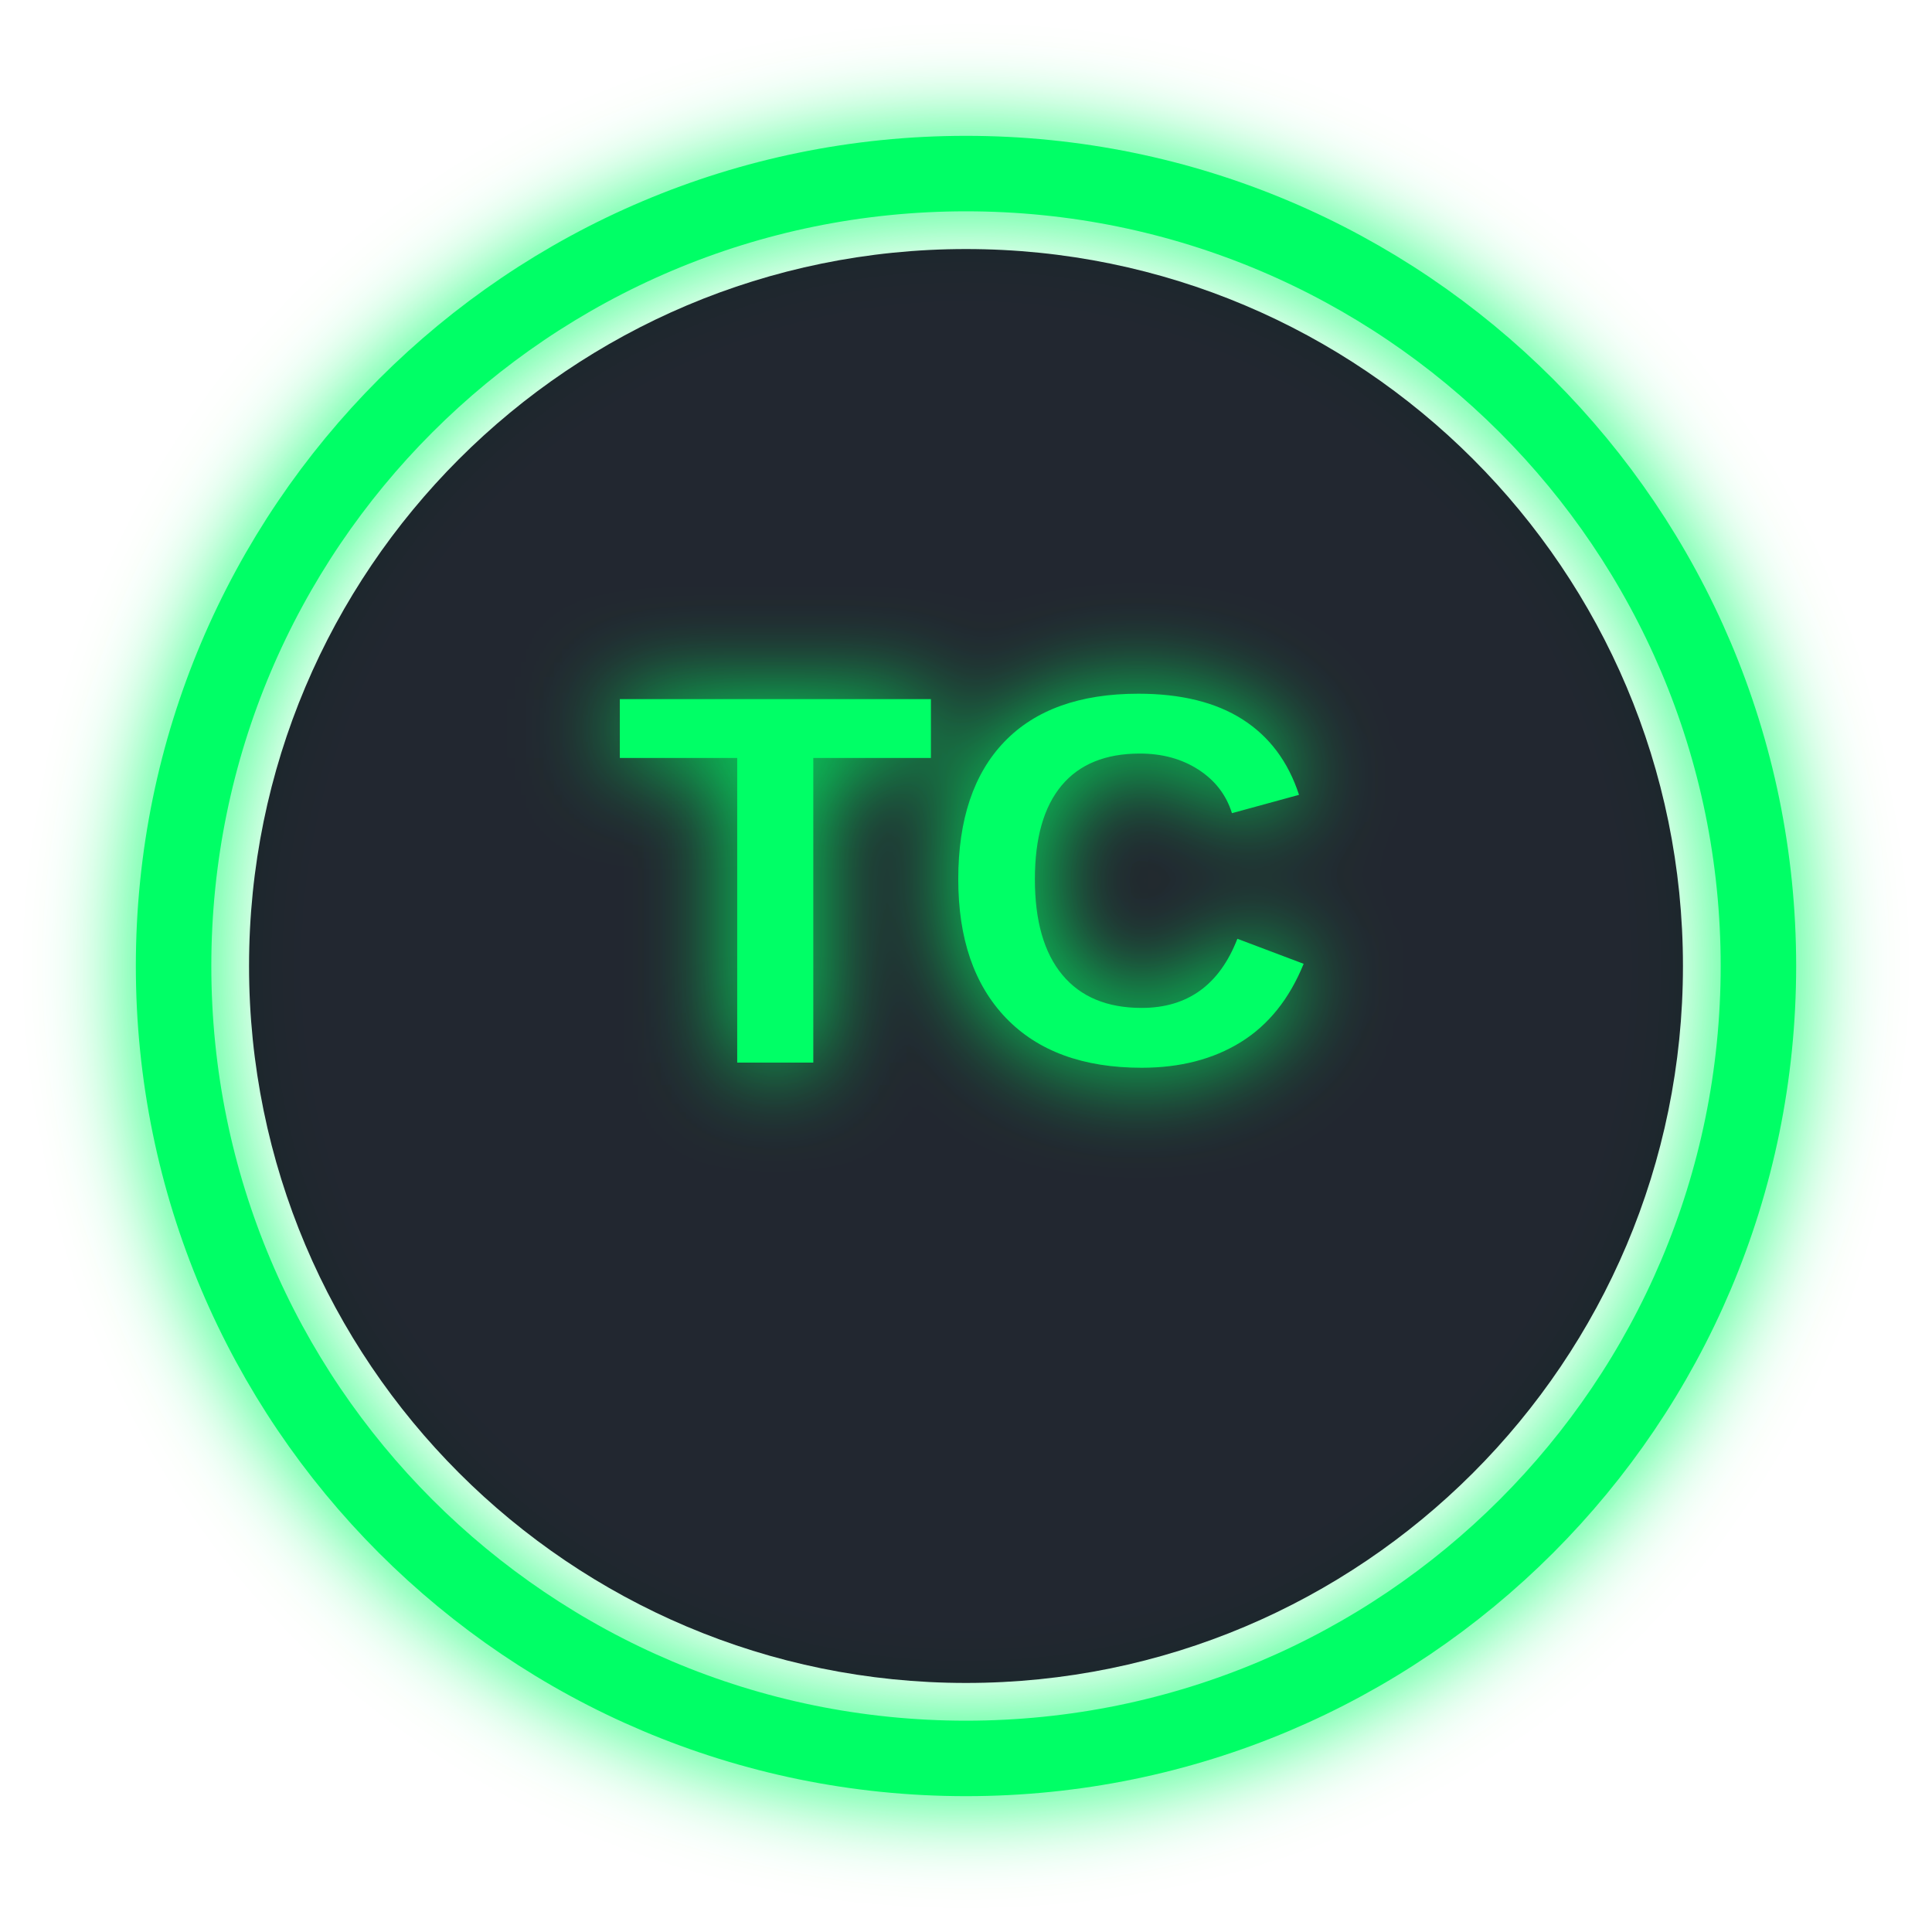
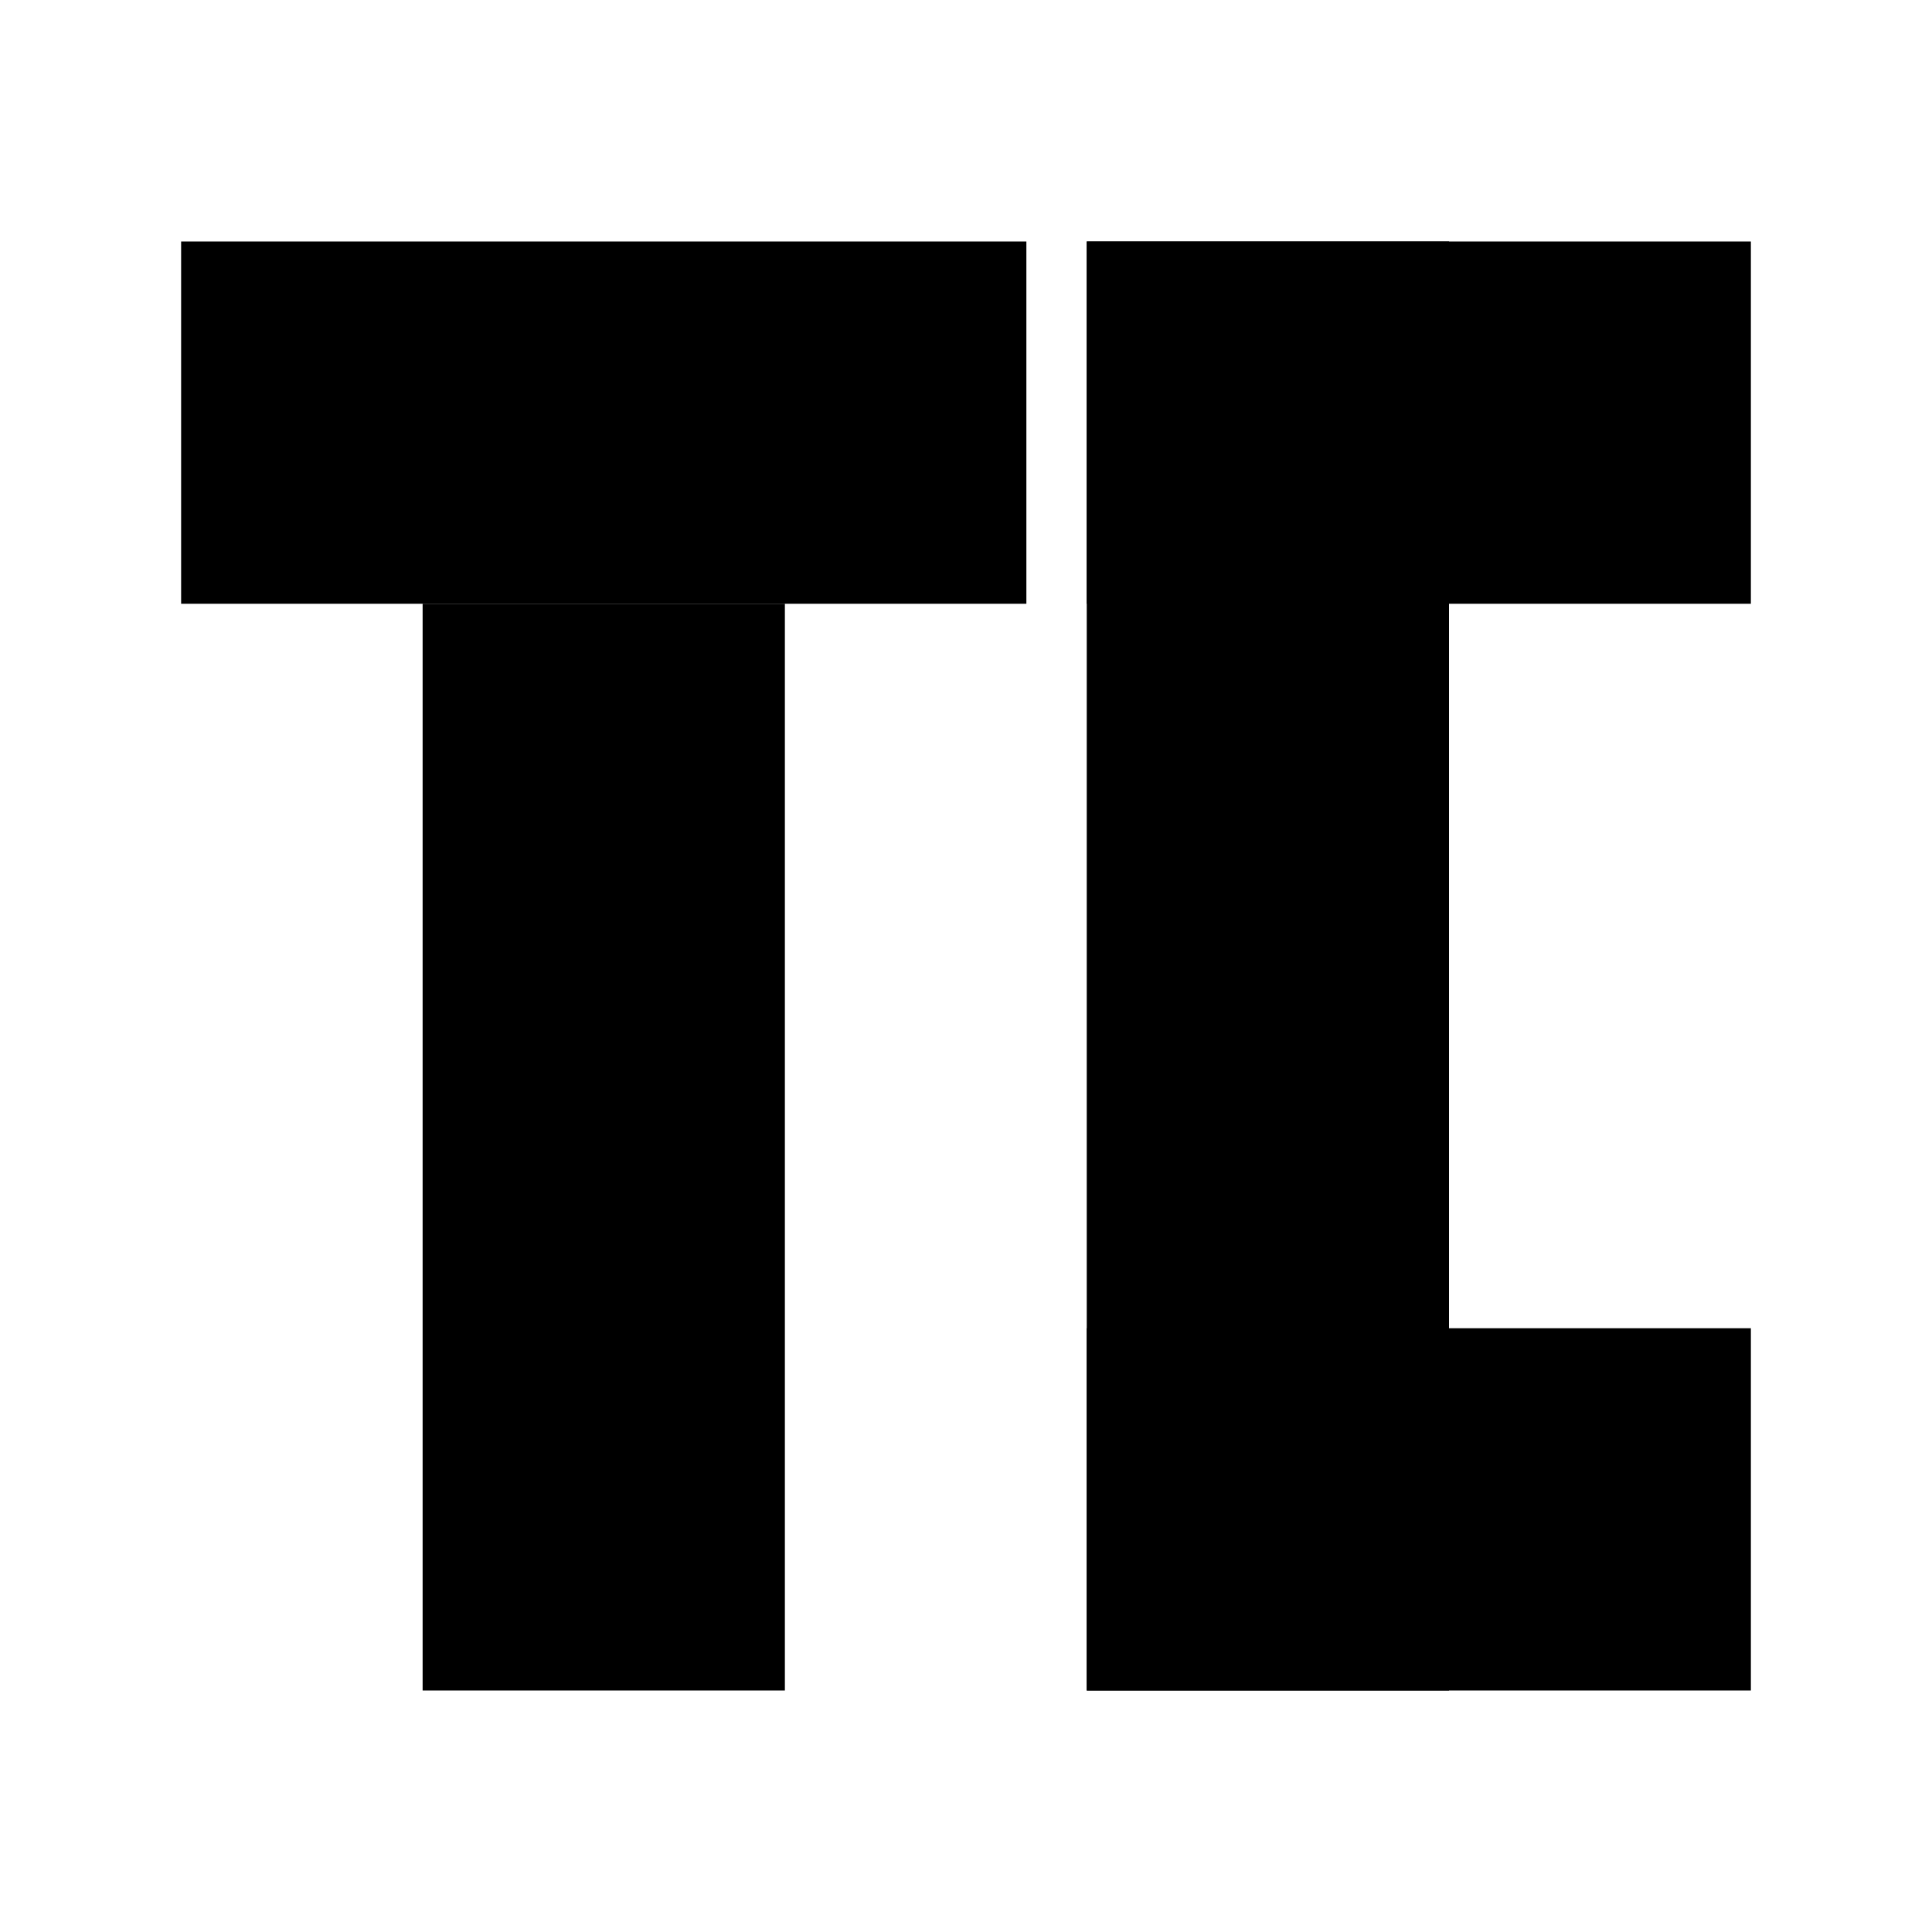
- <svg xmlns="http://www.w3.org/2000/svg" width="1024" height="1024" viewBox="0 0 1024 1024">
-   <defs>
-     <filter id="glow" x="-50%" y="-50%" width="200%" height="200%">
-       <feGaussianBlur stdDeviation="25" result="coloredBlur" />
-       <feMerge>
-         <feMergeNode in="coloredBlur" />
-         <feMergeNode in="SourceGraphic" />
-       </feMerge>
-     </filter>
-   </defs>
-   <circle cx="512" cy="512" r="420" stroke="#00ff66" stroke-width="40" fill="none" filter="url(#glow)" />
-   <circle cx="512" cy="512" r="380" fill="#0a0f1a" opacity="0.9" />
-   <text x="50%" y="55%" text-anchor="middle" font-family="Arial, Helvetica, sans-serif" font-size="280" fill="#00ff66" filter="url(#glow)" font-weight="bold">
-     TC
-   </text>
+ <svg xmlns="http://www.w3.org/2000/svg" viewBox="0 0 64 64">
+   <g fill="currentColor">
+     <rect x="6" y="8" width="28" height="12" />
+     <rect x="14" y="20" width="12" height="36" />
+     <rect x="36" y="8" width="22" height="12" />
+     <rect x="36" y="8" width="12" height="48" />
+     <rect x="36" y="44" width="22" height="12" />
+   </g>
</svg>
